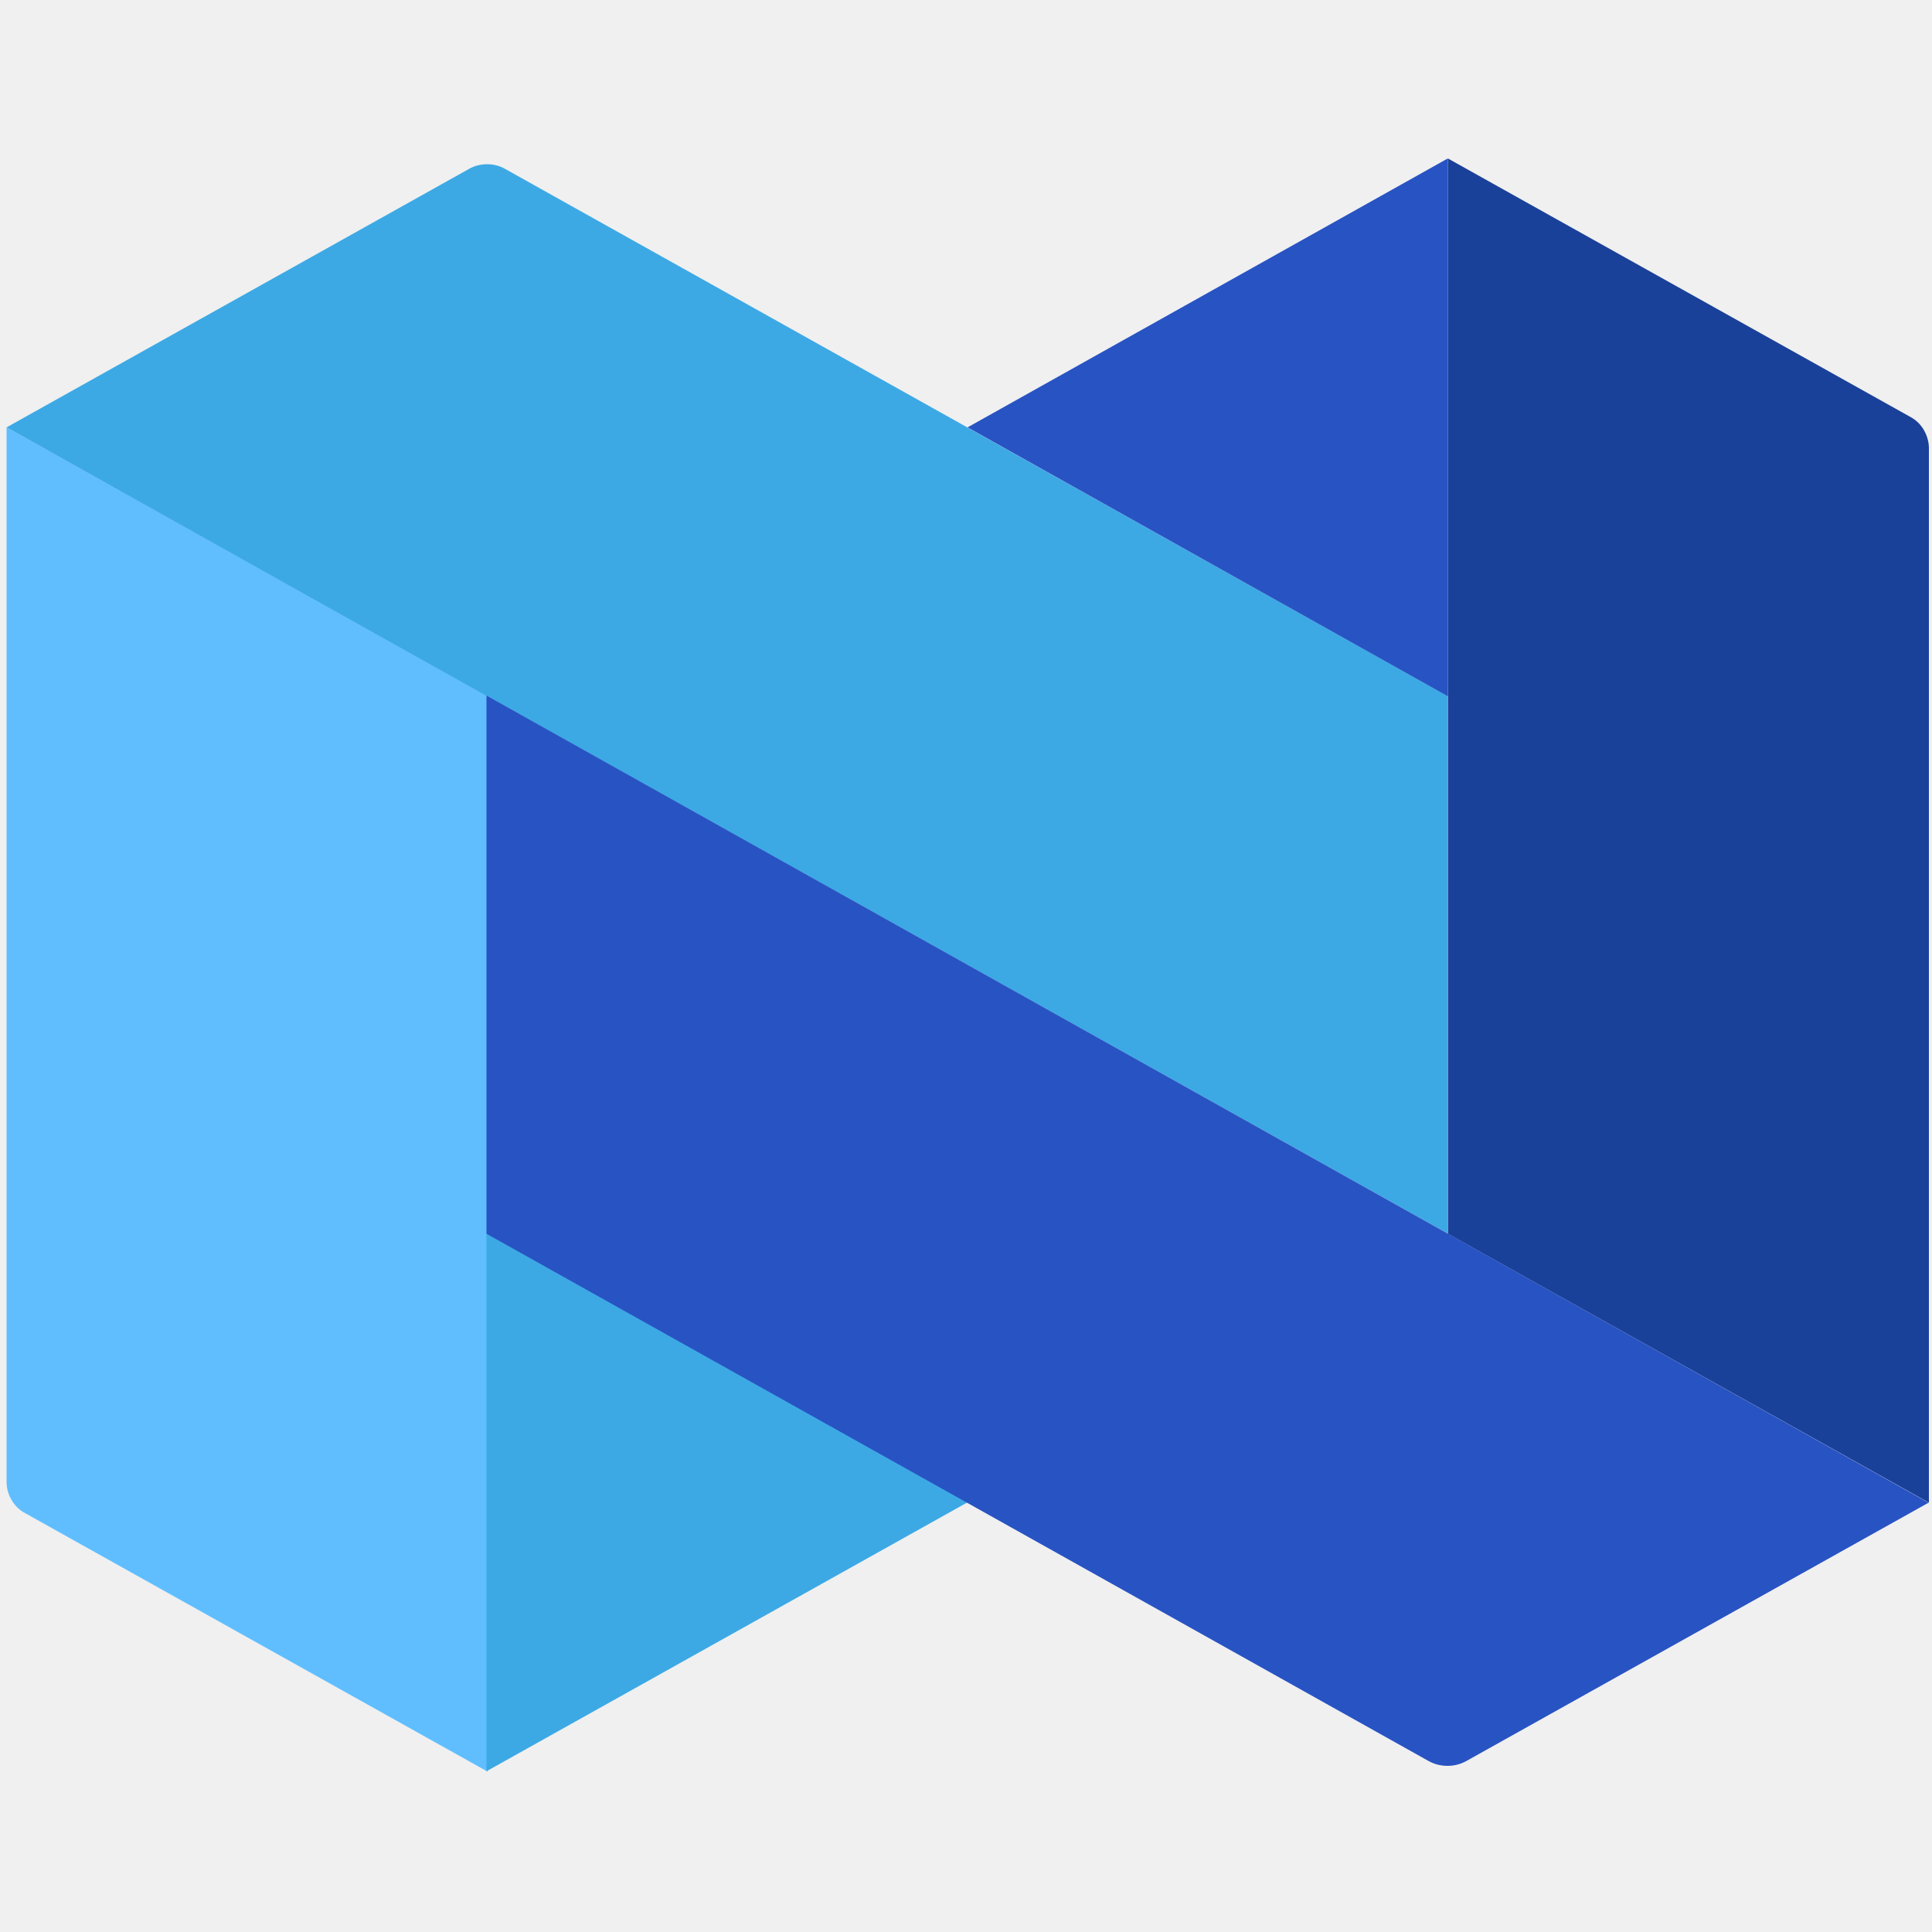
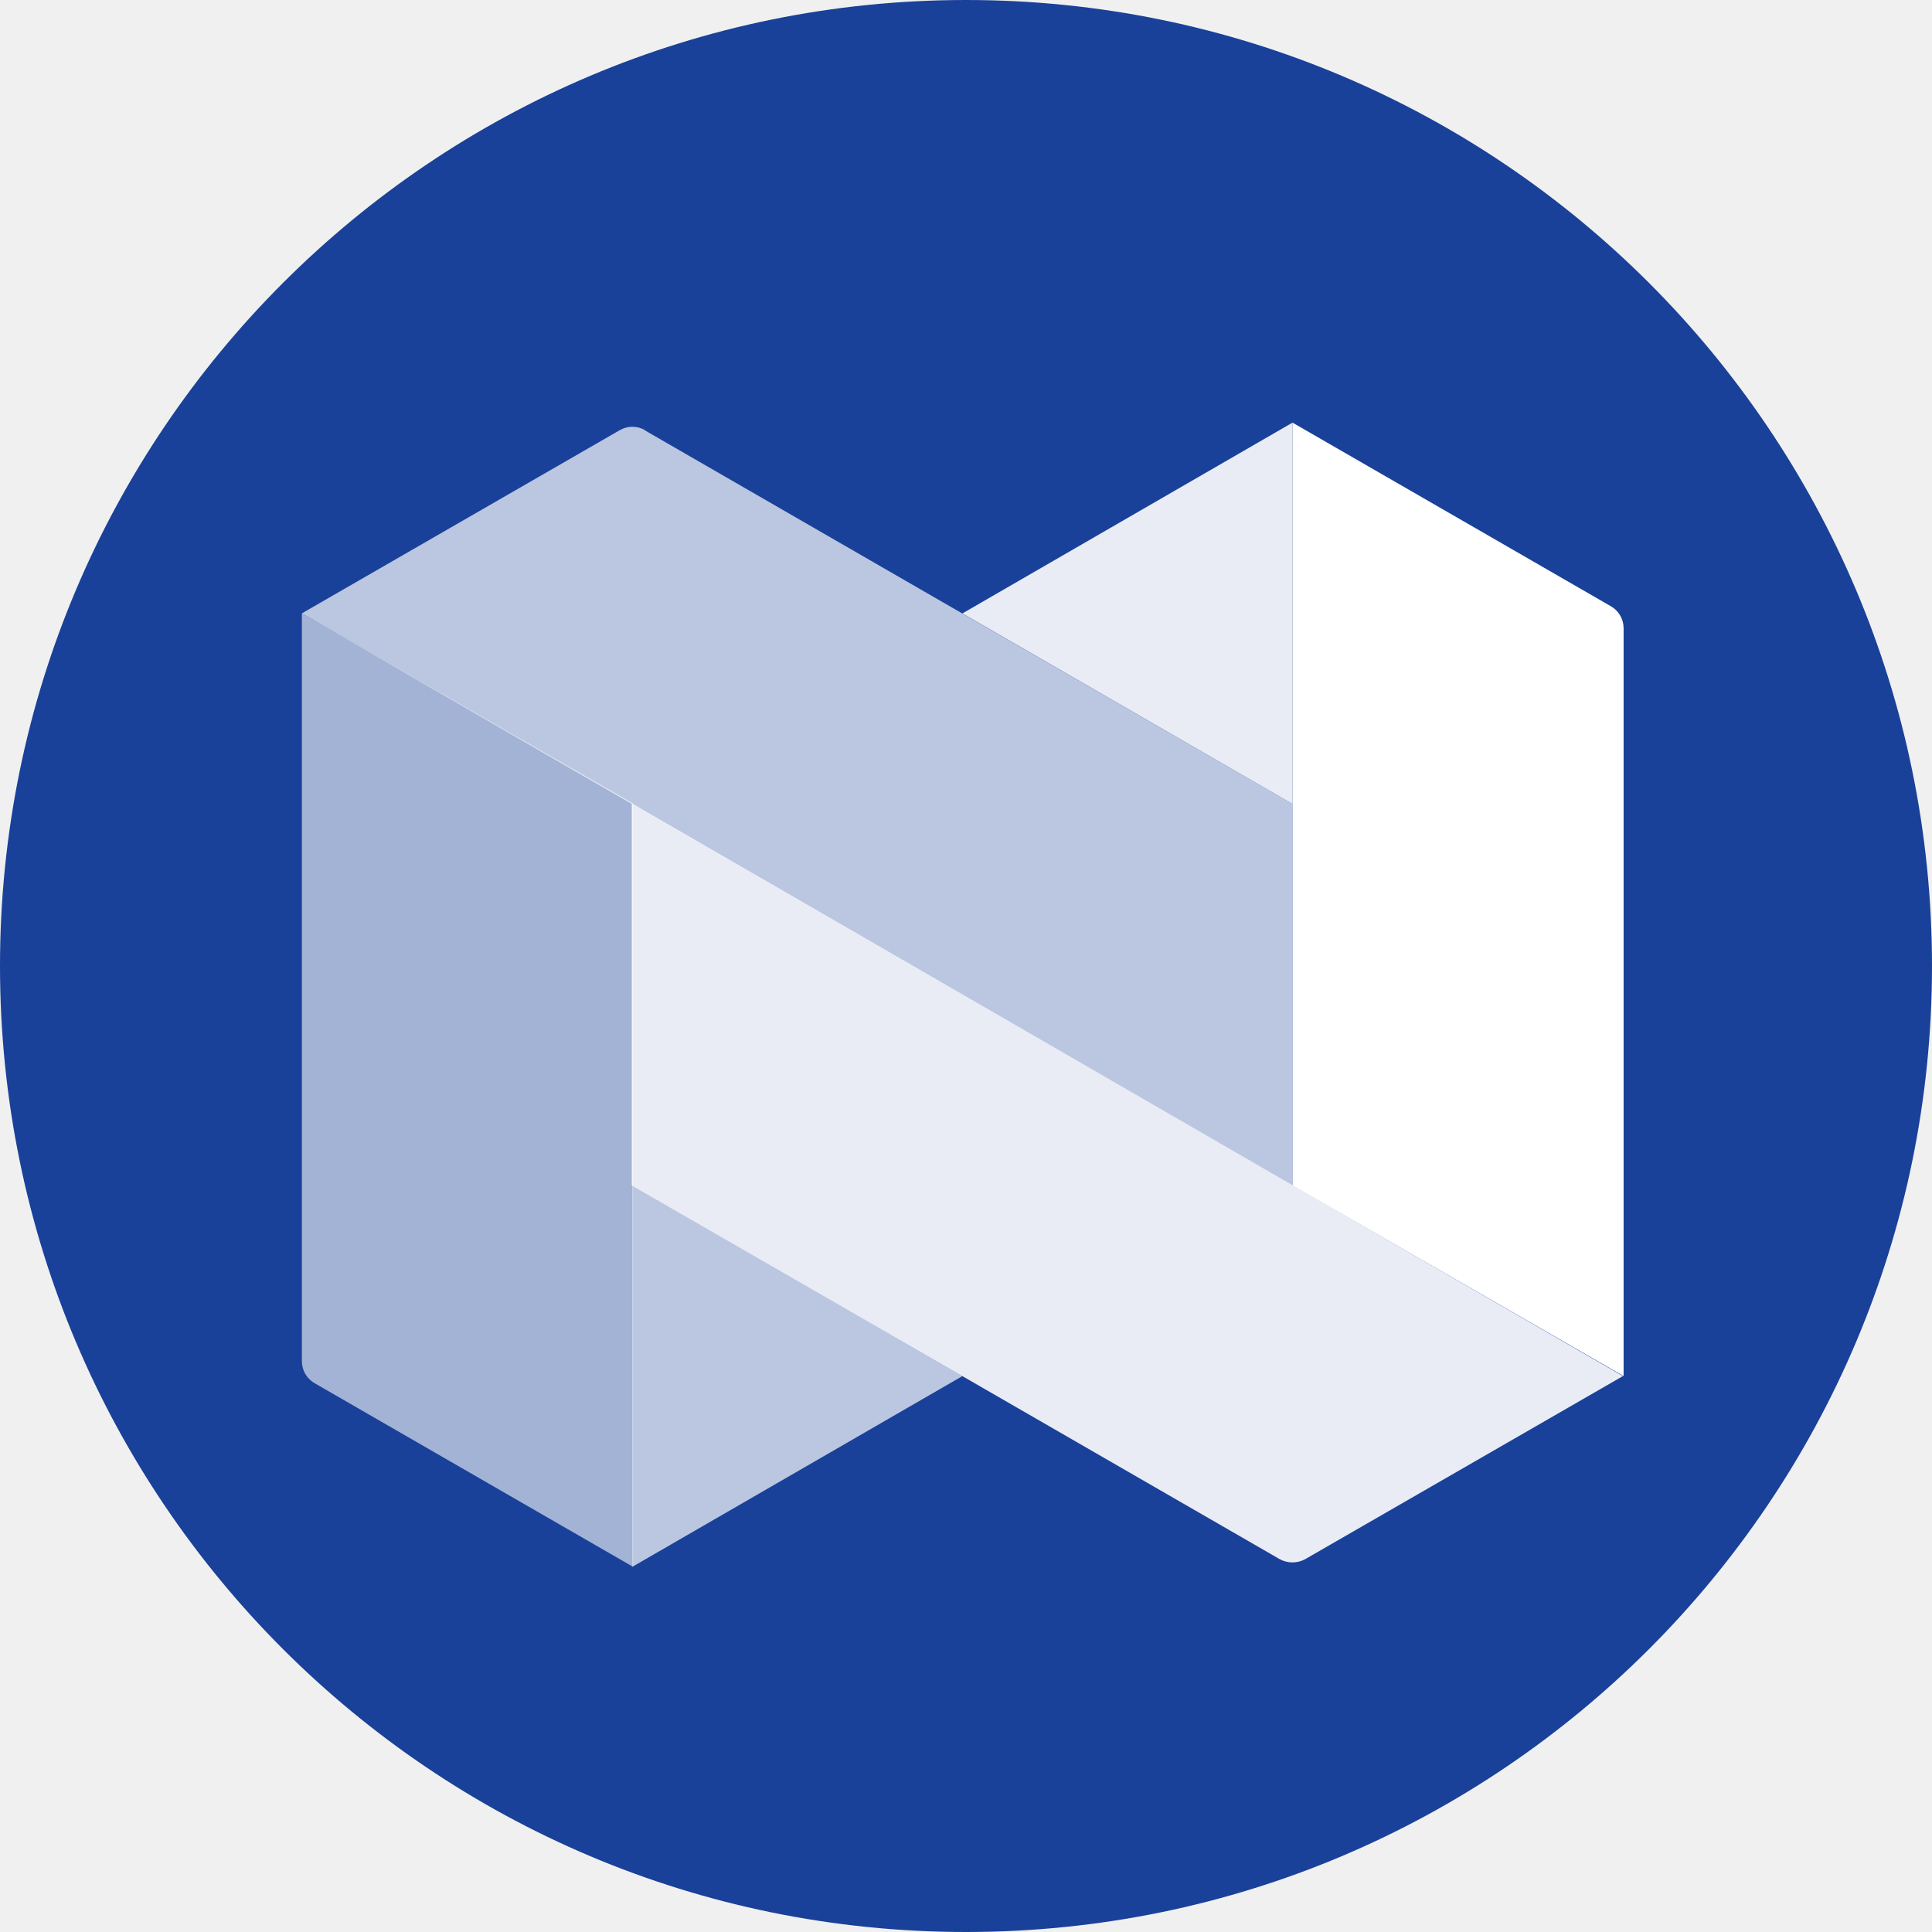
- <svg xmlns="http://www.w3.org/2000/svg" version="1.1" id="nexo" x="0px" y="0px" viewBox="0 0 500 500" style="enable-background:new 0 0 500 500;" xml:space="preserve">
-   <style type="text/css">
- 	.st0{fill:#60BEFF;}
- 	.st1{fill:#1A4199;}
- 	.st2{fill:#3CA9E5;}
- 	.st3{fill:#2853C3;}
- </style>
-   <path class="st0" d="M1.7,110.6v272.9c0,1.6,0.4,3.2,1.3,4.7c0.8,1.4,2,2.6,3.5,3.4l119.7,66.9V180L1.7,110.6z" />
-   <path class="st1" d="M374.7,41l119.7,66.9c1.5,0.8,2.7,2,3.5,3.4c0.8,1.4,1.3,3,1.3,4.7v272.9l-124.5-69.6V41z" />
-   <path class="st2" d="M125.9,458.4l124.5-69.6l-124.5-69.6V458.4z" />
-   <path class="st2" d="M130.7,43.7l243.9,136.4v139.1L1.7,110.6l119.7-66.9c1.4-0.8,3-1.2,4.7-1.2C127.7,42.5,129.3,42.9,130.7,43.7z" />
-   <path class="st3" d="M374.7,41l-124.3,69.6l124.3,69.6V41z" />
-   <path class="st3" d="M499.1,388.9l-119.7,66.9c-1.5,0.8-3.1,1.2-4.8,1.2c-1.7,0-3.3-0.4-4.8-1.2L125.9,319.3V180L499.1,388.9z" />
+ <svg xmlns="http://www.w3.org/2000/svg" width="220" height="220" viewBox="0 0 220 220" fill="none">
+   <g clip-path="url(#clip0_108_280)">
+     <path d="M110 220C170.751 220 220 170.751 220 110C220 49.249 170.751 0 110 0C49.249 0 0 49.249 0 110C0 170.751 49.249 220 110 220Z" fill="#1A4199" style="fill:#1A4199;fill:color(display-p3 0.102 0.255 0.6);fill-opacity:1;" />
+     <path opacity="0.7" d="M73.397 48.985L147.18 91.548V134.991L34.375 69.844L70.572 48.985C71.011 48.732 71.509 48.598 72.016 48.598C72.522 48.598 73.02 48.732 73.459 48.985" fill="white" style="fill:white;fill-opacity:1;" />
+     <path opacity="0.9" d="M147.18 48.125L109.594 69.85L147.18 91.547V48.125Z" fill="white" style="fill:white;fill-opacity:1;" />
+     <path d="M147.18 48.125L183.37 68.998C183.825 69.244 184.205 69.608 184.472 70.052C184.738 70.496 184.88 71.003 184.882 71.521V156.695L147.18 134.991V48.125Z" fill="white" style="fill:white;fill-opacity:1;" />
+     <path opacity="0.9" d="M184.807 156.696L148.617 177.548C148.174 177.788 147.677 177.914 147.173 177.914C146.669 177.914 146.173 177.788 145.729 177.548L71.947 134.991V91.486L184.807 156.696Z" fill="white" style="fill:white;fill-opacity:1;" />
+     <path opacity="0.6" d="M34.375 69.851V155.012C34.377 155.53 34.518 156.039 34.784 156.484C35.05 156.929 35.431 157.295 35.888 157.542L72.084 178.414V91.487L34.375 69.851Z" fill="white" style="fill:white;fill-opacity:1;" />
+     <path opacity="0.7" d="M72.023 178.405L109.594 156.694L72.023 134.989V178.405Z" fill="white" style="fill:white;fill-opacity:1;" />
+   </g>
+   <defs>
+     <clipPath id="clip0_108_280">
+       <rect width="220" height="220" fill="white" style="fill:white;fill-opacity:1;" />
+     </clipPath>
+   </defs>
</svg>
